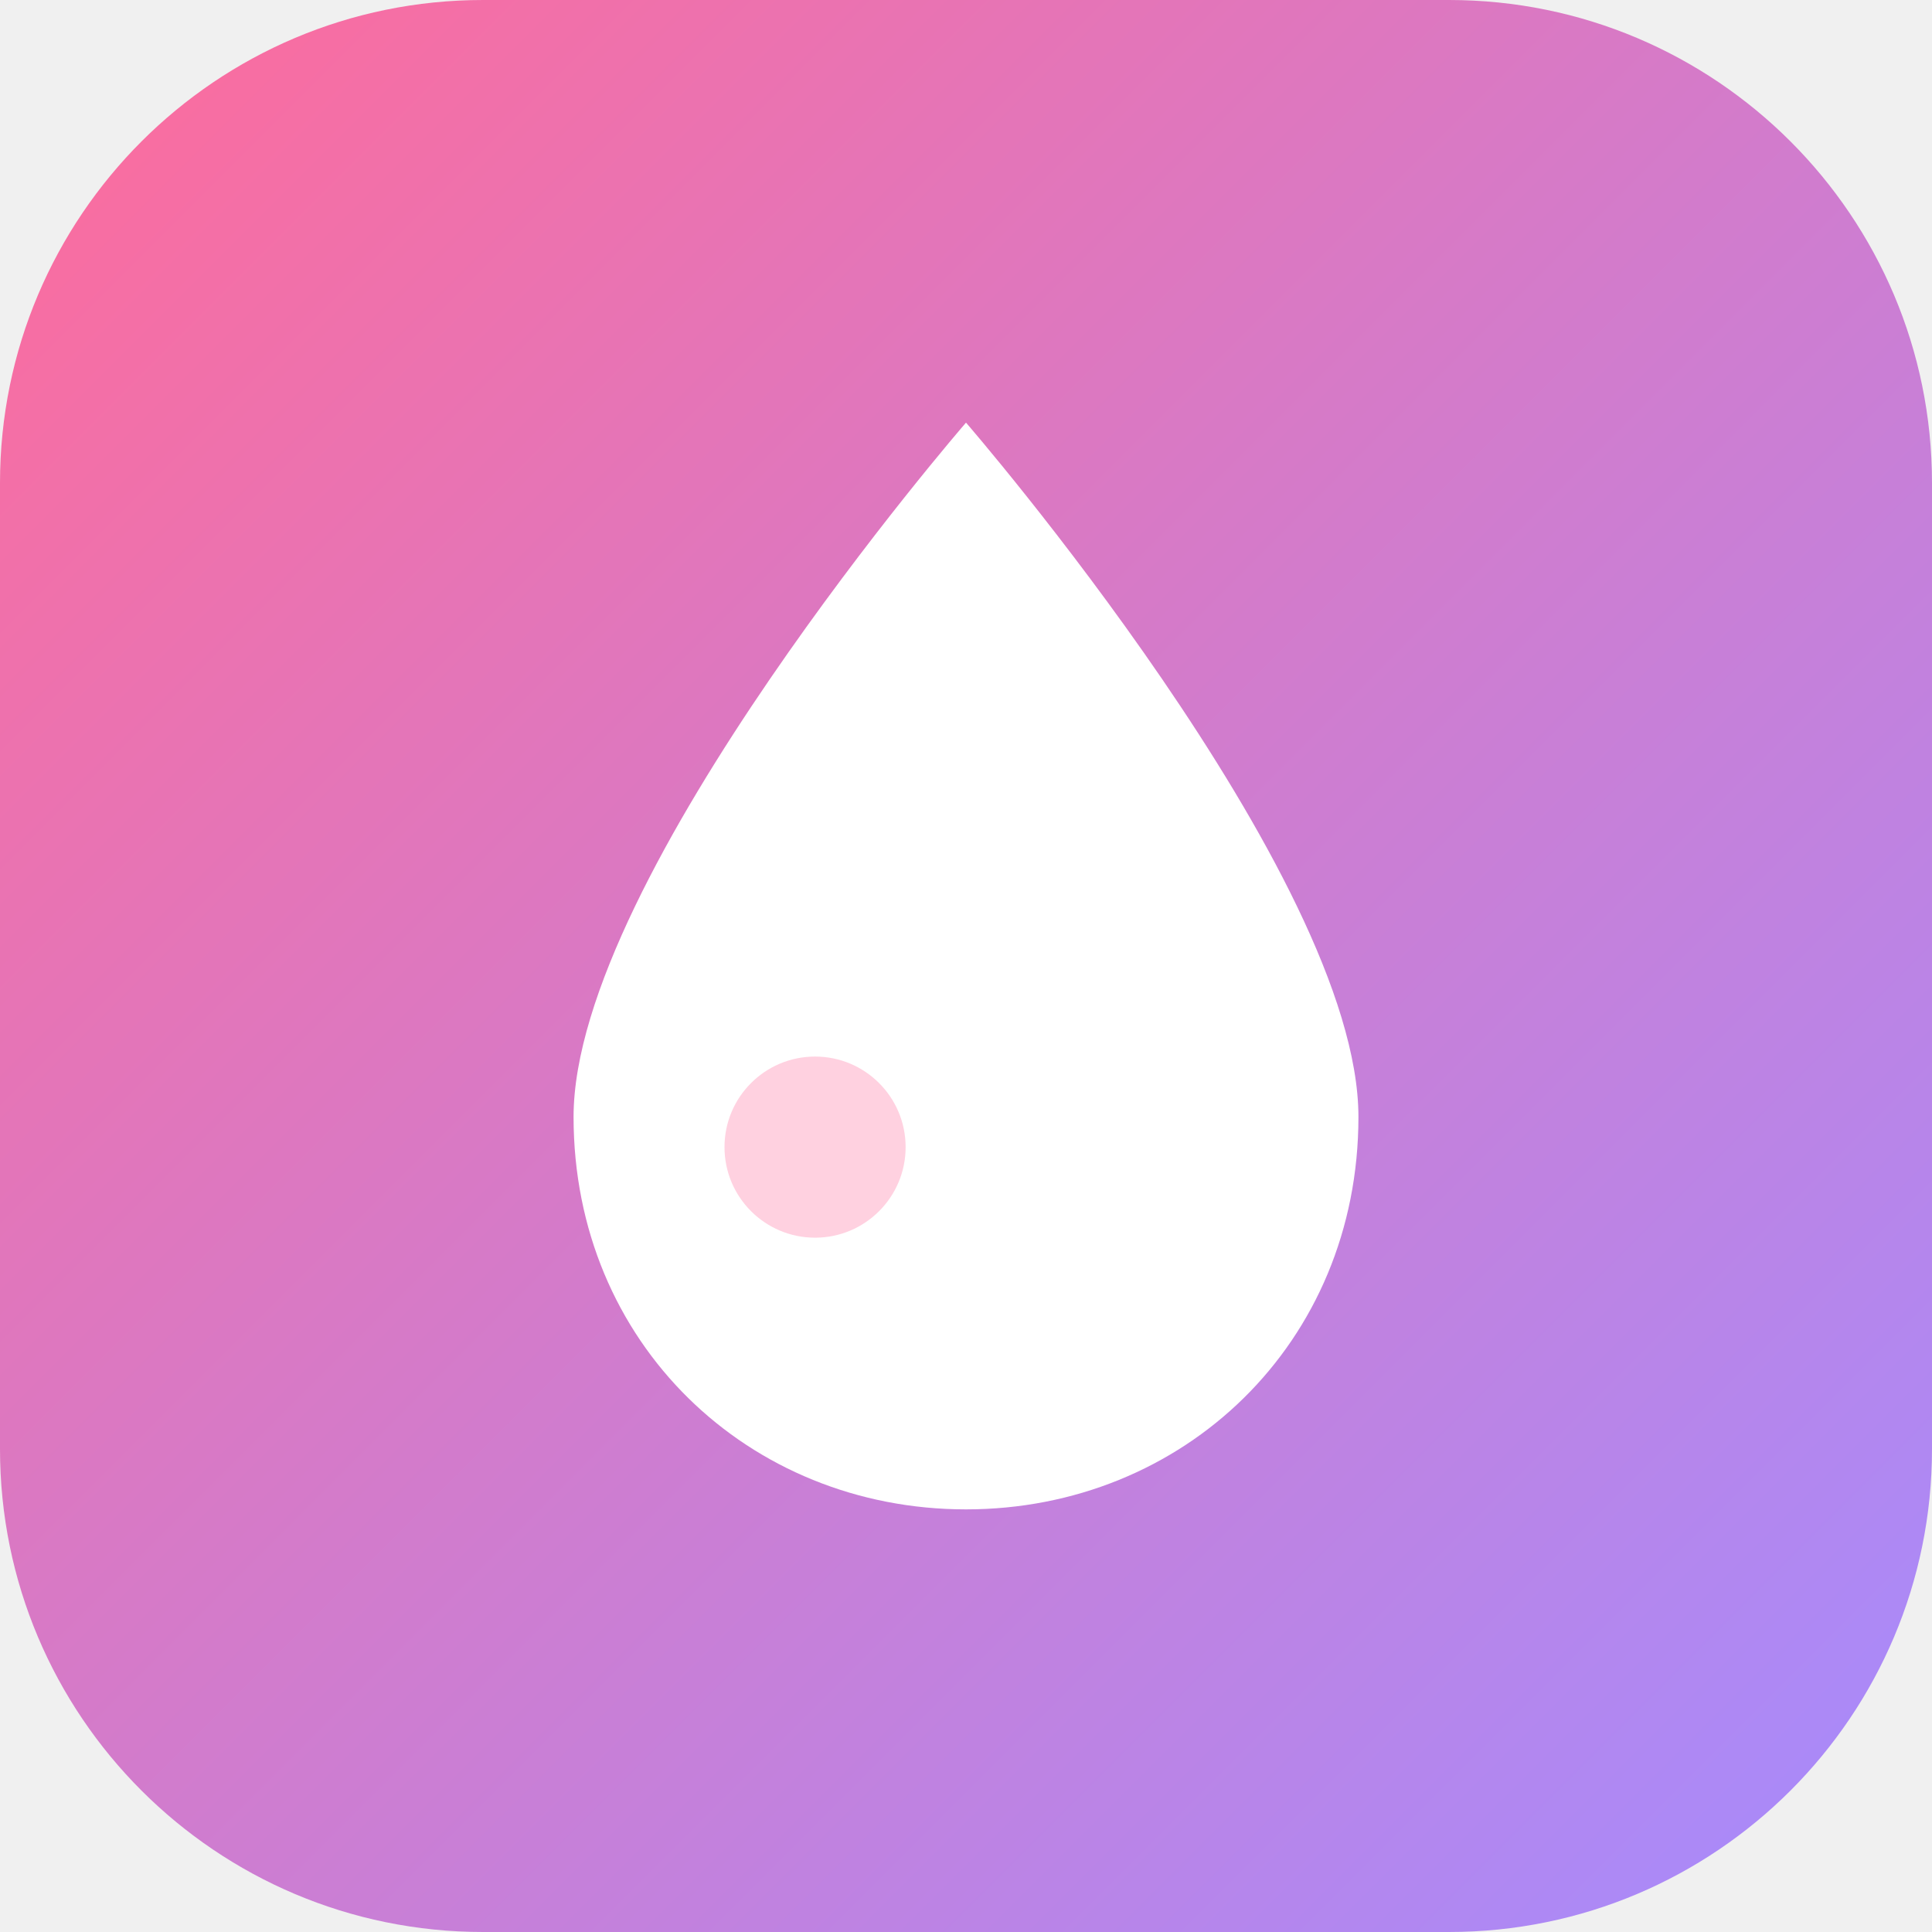
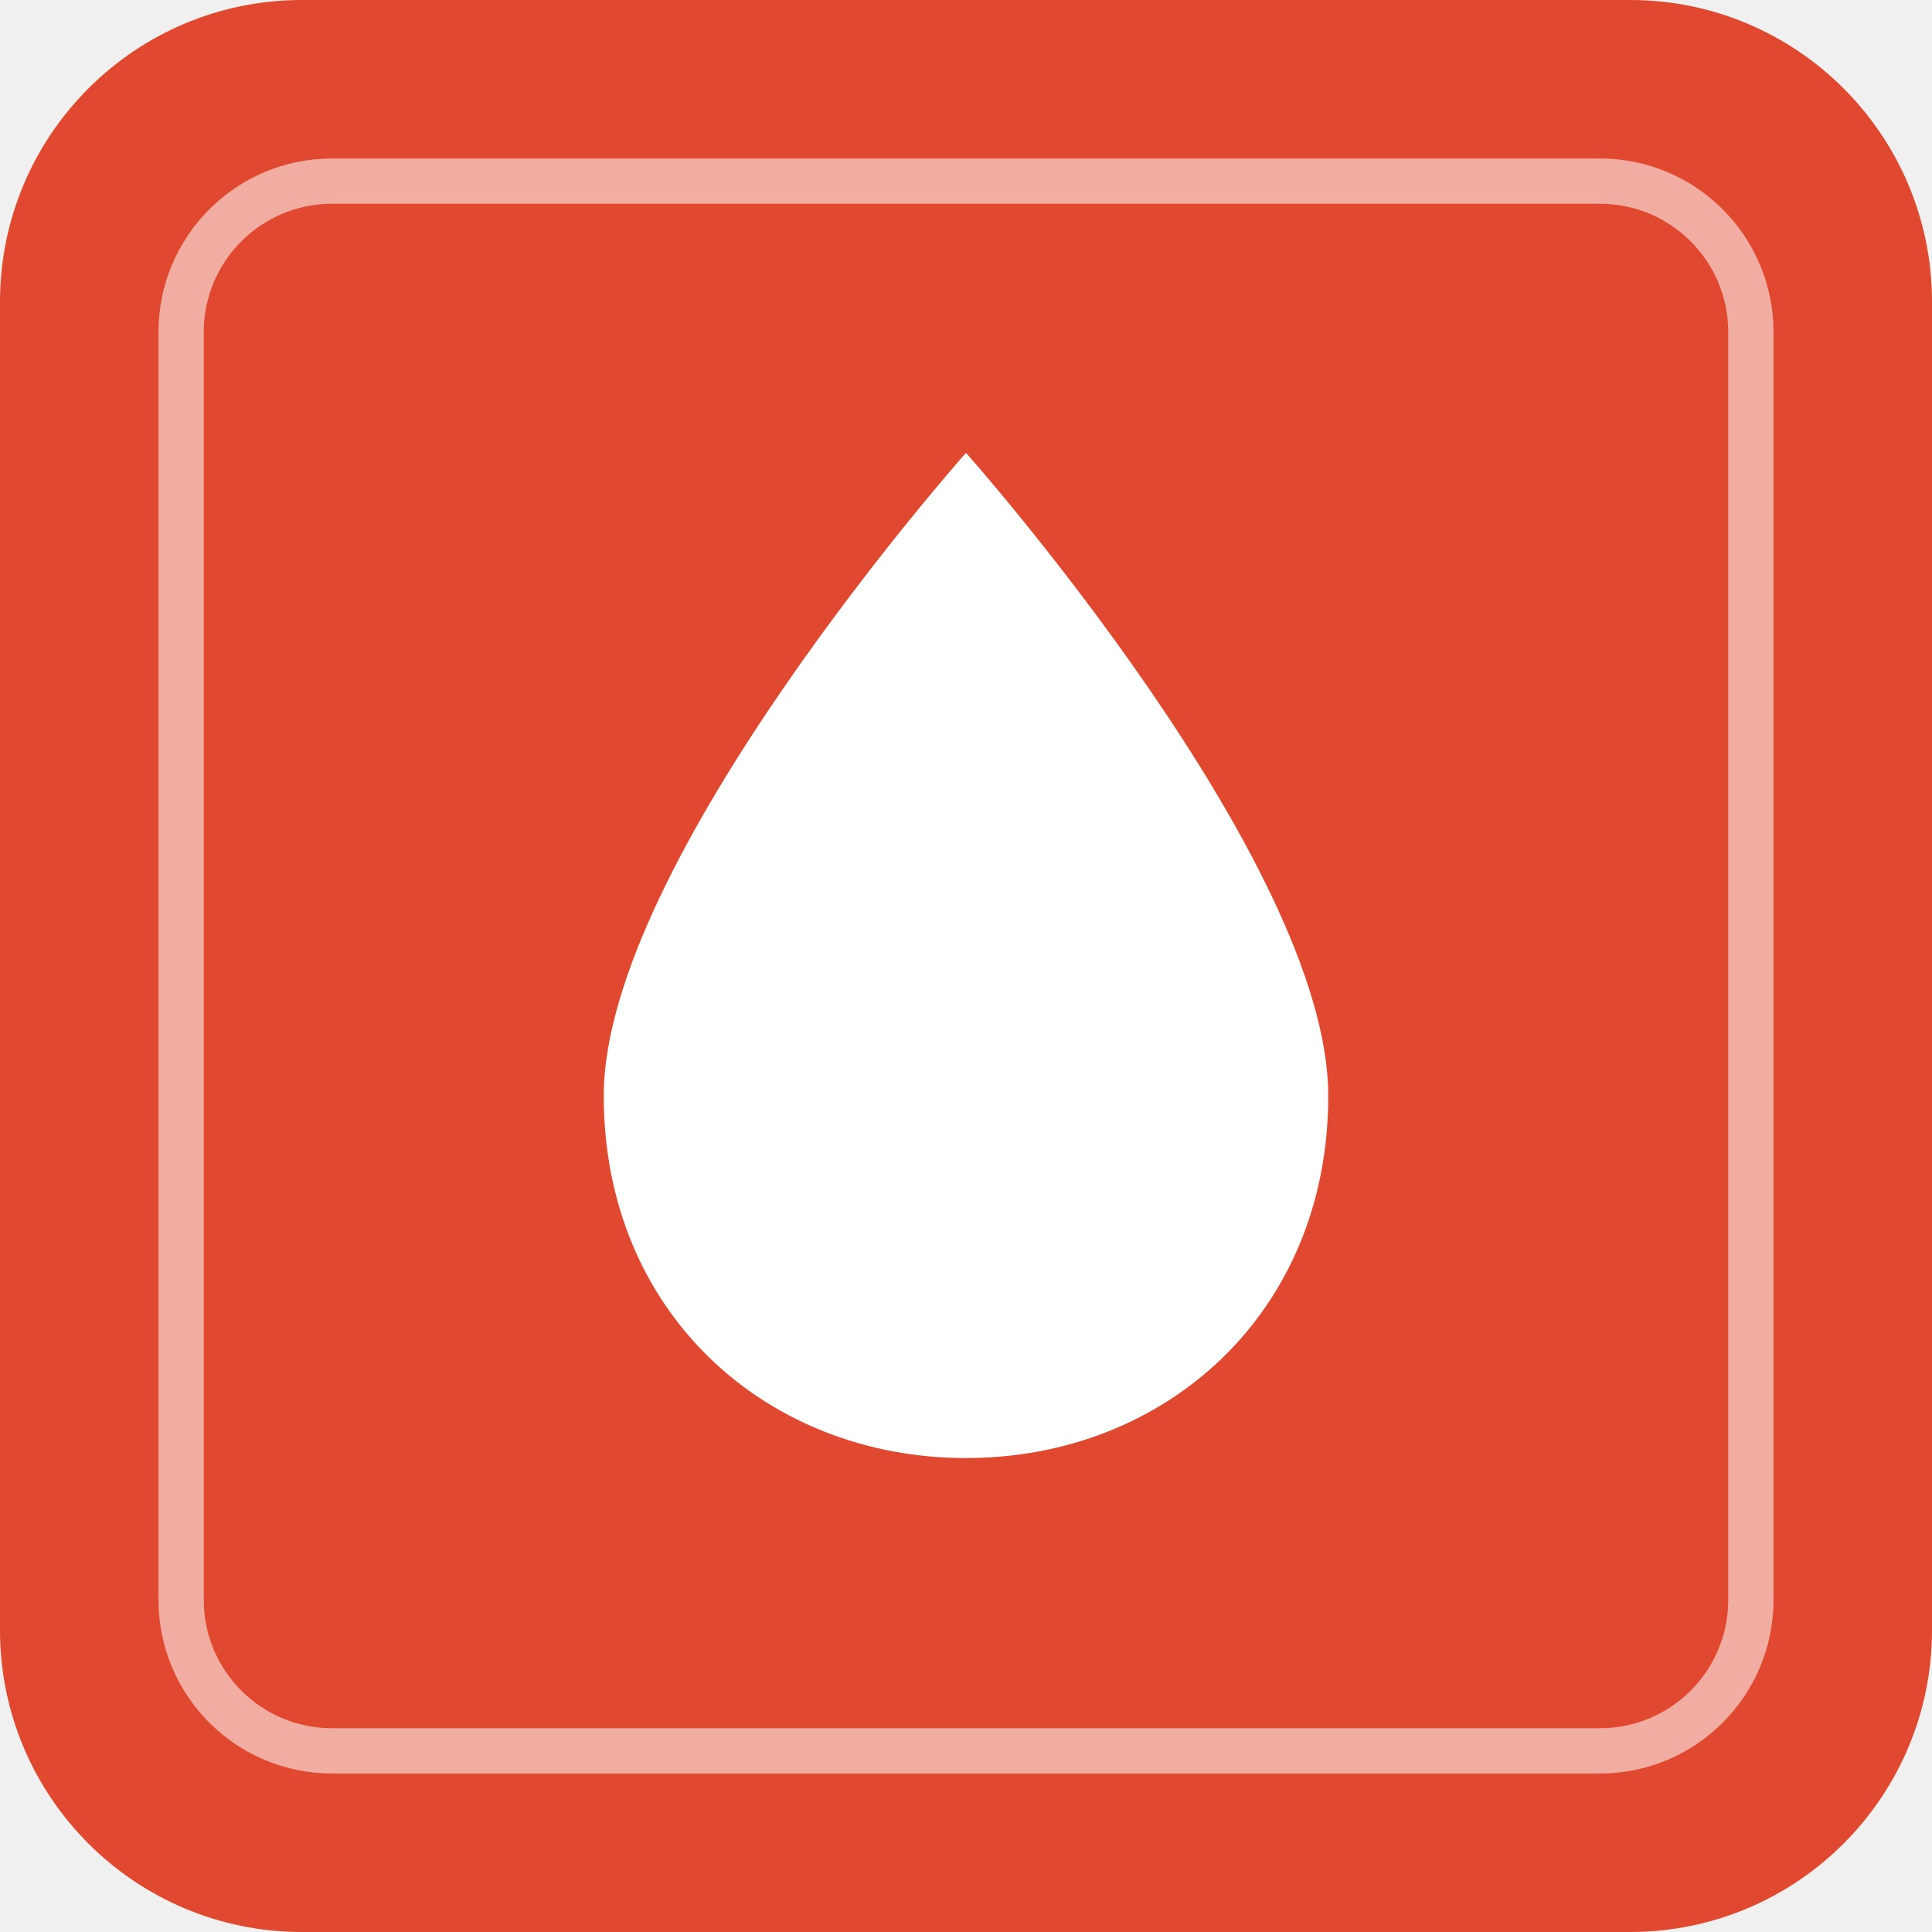
<svg xmlns="http://www.w3.org/2000/svg" viewBox="0 0 64 64">
-   <defs>
-     <linearGradient id="g" x1="0" y1="0" x2="1" y2="1">
-       <stop offset="0" stop-color="#FF6B9A" />
-       <stop offset="1" stop-color="#A48CFF" />
-     </linearGradient>
-   </defs>
-   <rect width="64" height="64" rx="16" fill="url(#g)" />
-   <path d="M32 14 C32 14, 19 29, 19 37 C19 44.5 24.8 50 32 50 C39.2 50 45 44.5 45 37 C45 29 32 14 32 14 Z" fill="#fff" />
-   <circle cx="27" cy="38" r="3" fill="#FFD1E0" />
+   <rect width="64" height="64" rx="10" fill="#E0492F" />
+   <rect x="6" y="6" width="52" height="52" rx="5" fill="none" stroke="#fff" stroke-opacity="0.55" stroke-width="1.5" />
+   <path d="M32 15 C32 15, 20 28.5, 20 36.3 C20 43.5 25.4 48.3 32 48.3 C38.6 48.3 44 43.5 44 36.3 C44 28.5 32 15 32 15 Z" fill="#fff" />
</svg>
